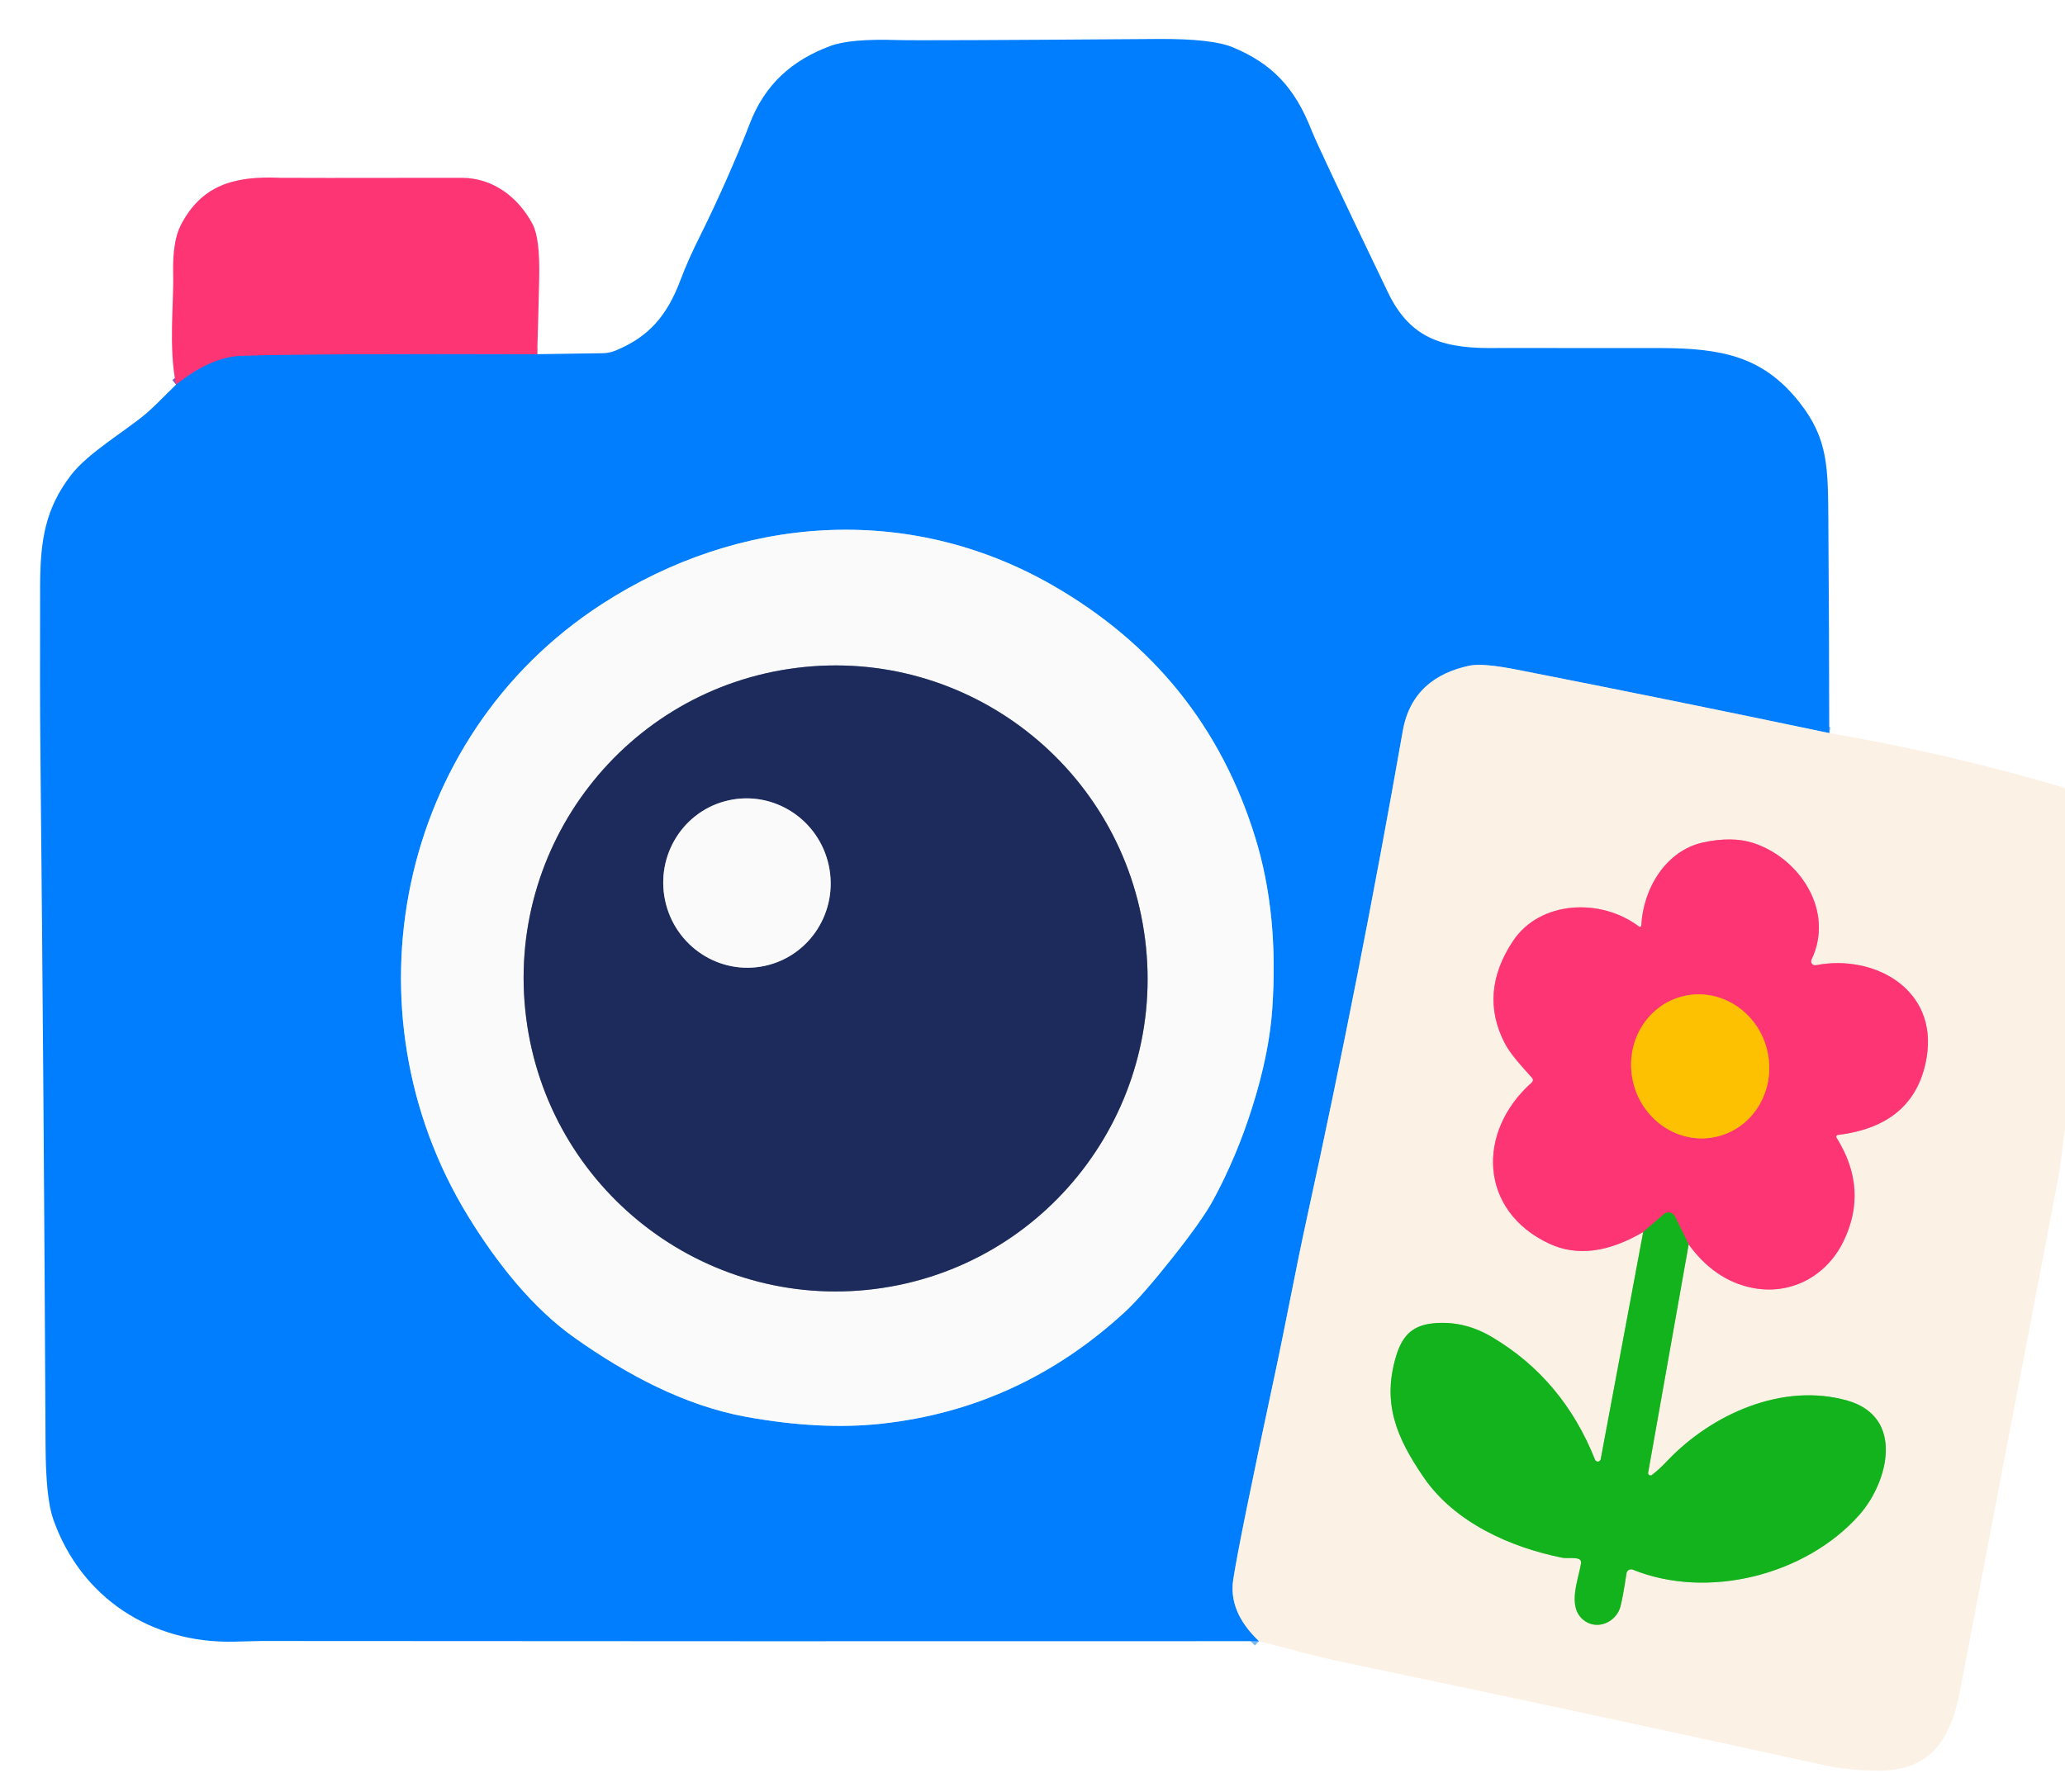
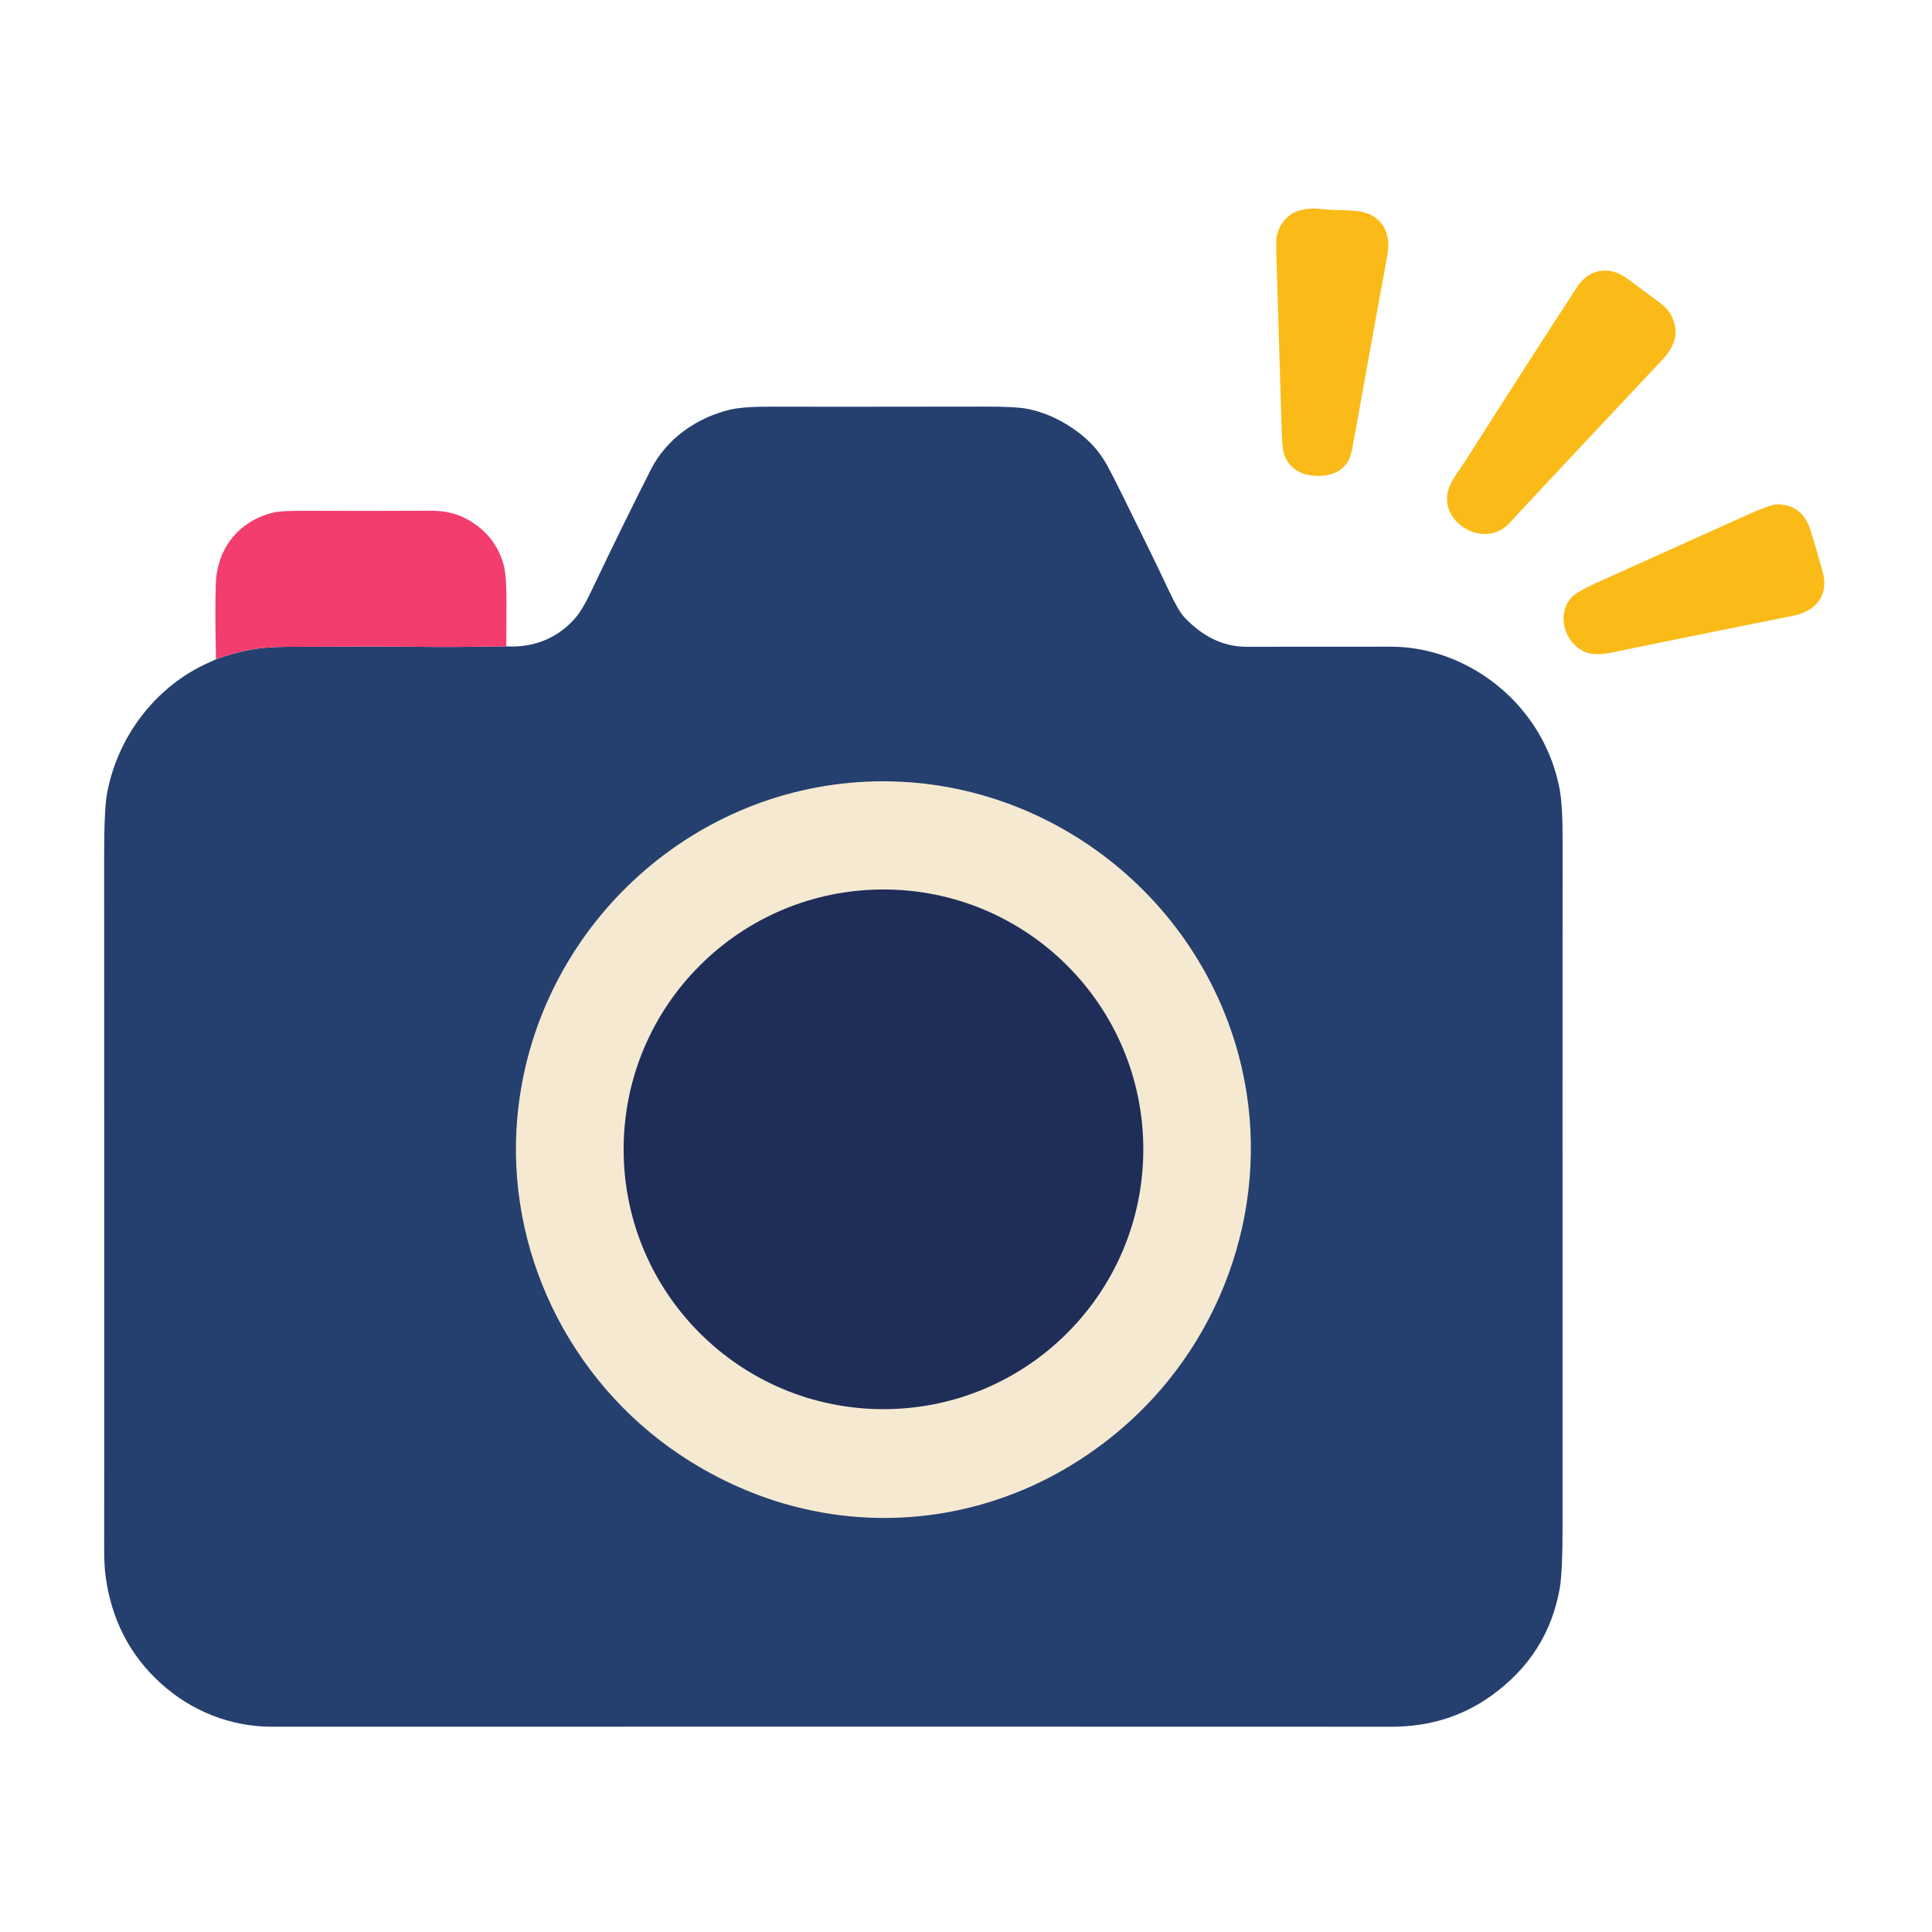
- <svg xmlns="http://www.w3.org/2000/svg" viewBox="0 0 348 302">
-   <g fill="none" stroke-width="2">
-     <path stroke="#7eb8f2" d="M308.27 123.57q-26.42-5.55-52.74-10.71-5.67-1.11-7.85-.66c-5.86 1.22-10.15 4.54-11.28 11.02q-7.35 41.82-16.1 81.84c-2.05 9.35-3.41 17.08-5.65 27.52q-5.86 27.32-6.82 33.69-.83 5.46 4.34 10.37" vector-effect="non-scaling-stroke" />
-     <path stroke="#7f5ab9" d="M29.67 64.83q5.85-4.71 11.08-4.87 12.02-.37 49.78-.26" vector-effect="non-scaling-stroke" />
-     <path stroke="#7dbcfd" d="M78.85 204.95c4.84 7.89 10.88 15.57 18.13 20.66 8.58 6.04 18.29 11.3 28.73 13.21q12.55 2.28 22.78 1.17 23.41-2.55 41.1-18.86 2.82-2.6 7.94-9.05 5.14-6.48 6.94-9.83 3.94-7.29 6.55-15.57 2.86-9.05 3.38-16.53 1.13-16.05-2.86-28.97-8.6-27.9-34.3-42.6c-24.2-13.83-52.62-11.78-75.84 3.27-34.61 22.43-43.63 68.7-22.55 103.1" vector-effect="non-scaling-stroke" />
-     <path stroke="#8b93ab" d="M134.207 112.586a52.76 52.57-97.2 0 0-45.542 58.933 52.76 52.57-97.2 0 0 58.768 45.755 52.76 52.57-97.2 0 0 45.543-58.933 52.76 52.57-97.2 0 0-58.769-45.755" vector-effect="non-scaling-stroke" />
-     <path stroke="#8b93ab" d="M122.887 134.887a14.28 14.1-102.1 0 0-10.794 16.919 14.28 14.1-102.1 0 0 16.78 11.007 14.28 14.1-102.1 0 0 10.794-16.919 14.28 14.1-102.1 0 0-16.78-11.007" vector-effect="non-scaling-stroke" />
-     <path stroke="#87d281" d="m276.92 207.67-7.16 38.28a.5.5 0 0 1-.96.1q-5.4-13.59-17.4-20.69-4.4-2.61-9.19-2.35c-3.96.21-5.8 1.89-6.91 5.51-2.43 7.96.02 13.8 4.65 20.54 5.19 7.56 14.55 11.76 23.36 13.52.59.12 1.94-.07 2.7.18a.65.65 0 0 1 .44.71c-.4 2.65-2.36 7.18.27 9.49 2.3 2.01 5.66.51 6.36-2.15q.43-1.65 1.02-5.61a.79.79 0 0 1 1.08-.61c12.62 5.11 29.15.93 38.17-9.25 4.84-5.47 7.69-16.46-1.99-19.24-10.92-3.14-22.92 2.28-30.38 10.14q-1.45 1.53-2.6 2.39a.4.4 0 0 1-.63-.39l6.83-38.48" vector-effect="non-scaling-stroke" />
-     <path stroke="#fd93ad" d="M284.58 209.76q4.34 5.98 10.57 7.29c6.57 1.38 12.63-1.92 15.48-7.74q4.33-8.83-1.14-17.54a.3.3 0 0 1 .22-.46q13.04-1.58 14.97-13.05c1.94-11.53-8.86-17.47-18.67-15.56a.67.67 0 0 1-.73-.95c3.93-8.19-2-17.11-9.81-19.65q-3.53-1.15-8.43-.1c-6.32 1.37-10.14 7.81-10.44 14.01a.24.24 0 0 1-.38.18c-6.46-4.89-16.71-4.39-21.25 2.44q-5.77 8.69-1.4 17.18c.93 1.81 2.74 3.79 4.61 5.86a.56.56 0 0 1-.04.8c-9.4 8.35-8.85 21.67 2.96 27.17q6.95 3.23 15.82-1.97" vector-effect="non-scaling-stroke" />
-     <path stroke="#887448" d="m284.58 209.76-2.31-4.71a1.21 1.21 0 0 0-1.88-.38l-3.47 3" vector-effect="non-scaling-stroke" />
-     <path stroke="#fe7b3b" d="M283.617 167.931a12.17 11.61-103.8 0 0-8.372 14.588 12.17 11.61-103.8 0 0 14.178 9.05 12.17 11.61-103.8 0 0 8.372-14.588 12.17 11.61-103.8 0 0-14.178-9.05" vector-effect="non-scaling-stroke" />
-   </g>
-   <path fill="#007efe" d="M308.27 123.57q-26.42-5.55-52.74-10.71-5.67-1.11-7.85-.66c-5.86 1.22-10.15 4.54-11.28 11.02q-7.35 41.82-16.1 81.84c-2.05 9.35-3.41 17.08-5.65 27.52q-5.86 27.32-6.82 33.69-.83 5.46 4.34 10.37-84.25.04-168.16-.03l-4.52.11c-14.01.34-25.88-7.4-30.53-20.67q-1.24-3.54-1.28-12.36-.29-59.1-.88-117.93-.09-8.68-.04-27.06c.03-7.78.91-12.99 5.2-18.61 2.94-3.84 9.5-7.63 12.84-10.53q1.15-.99 4.87-4.73 5.85-4.71 11.08-4.87 12.02-.37 49.78-.26l10.98-.16a6.08 6.05-56.5 0 0 2.29-.47c5.42-2.26 8.59-5.7 10.93-12q1.17-3.16 3.39-7.59c2.88-5.78 6.15-13.2 8.19-18.53 2.6-6.82 7.22-10.8 13.59-13.19q3.38-1.27 11.31-1.01 3.66.12 43.97-.18 9.06-.06 12.57 1.4c6.58 2.75 10.42 6.71 13.27 13.98q1.15 2.94 12.91 27.39c3.87 8.03 9.63 9.5 18.65 9.32q.45-.01 27.09.01c10.46.01 17.43 1.37 23.56 9.13 4.96 6.26 4.82 11.2 4.89 20.32q.13 17.62.15 35.45M78.85 204.95c4.84 7.89 10.88 15.57 18.13 20.66 8.58 6.04 18.29 11.3 28.73 13.21q12.55 2.28 22.78 1.17 23.41-2.55 41.1-18.86 2.82-2.6 7.94-9.05 5.14-6.48 6.94-9.83 3.94-7.29 6.55-15.57 2.86-9.05 3.38-16.53 1.13-16.05-2.86-28.97-8.6-27.9-34.3-42.6c-24.2-13.83-52.62-11.78-75.84 3.27-34.61 22.43-43.63 68.7-22.55 103.1" />
-   <path fill="#fd3574" d="M90.53 59.7q-37.76-.11-49.78.26-5.23.16-11.08 4.87c-1.3-6.26-.36-13.72-.49-18.63q-.13-5.47 1.26-8.2c3.47-6.75 8.93-8.38 16.75-8.03q.8.04 30.56 0c5.4-.01 9.64 3.35 12.01 7.82q1.25 2.37 1.11 9.09-.14 6.27-.34 12.82" />
-   <path fill="#fafafb" d="M96.98 225.61c-7.25-5.09-13.29-12.77-18.13-20.66-21.08-34.4-12.06-80.67 22.55-103.1 23.22-15.05 51.64-17.1 75.84-3.27q25.7 14.7 34.3 42.6 3.99 12.92 2.86 28.97-.52 7.48-3.38 16.53-2.61 8.28-6.55 15.57-1.8 3.35-6.94 9.83-5.12 6.45-7.94 9.05-17.69 16.31-41.1 18.86-10.23 1.11-22.78-1.17c-10.44-1.91-20.15-7.17-28.73-13.21m37.227-113.024a52.76 52.57-97.2 0 0-45.542 58.933 52.76 52.57-97.2 0 0 58.768 45.755 52.76 52.57-97.2 0 0 45.543-58.933 52.76 52.57-97.2 0 0-58.769-45.755" />
-   <path fill="#1c2b5b" d="M134.207 112.586a52.76 52.57-97.2 0 1 58.769 45.755 52.76 52.57-97.2 0 1-45.543 58.933 52.76 52.57-97.2 0 1-58.768-45.755 52.76 52.57-97.2 0 1 45.542-58.933m-11.32 22.301a14.28 14.1-102.1 0 0-10.794 16.919 14.28 14.1-102.1 0 0 16.78 11.007 14.28 14.1-102.1 0 0 10.794-16.919 14.28 14.1-102.1 0 0-16.78-11.007" />
-   <path fill="#fcf1e5" d="M308.27 123.57q20.54 3.51 39.73 9.26v57.41q-.77 6.36-1.15 8.37-2.01 10.59-16.51 86.22c-1.58 8.25-4.81 13.78-14.15 13.64q-4.94-.07-8.92-.95-40.41-8.89-80.03-17.15-3.71-.78-7.56-1.78-3.84-1-7.51-1.95-5.17-4.91-4.34-10.37.96-6.37 6.82-33.69c2.24-10.44 3.6-18.17 5.65-27.52q8.75-40.02 16.1-81.84c1.13-6.48 5.42-9.8 11.28-11.02q2.18-.45 7.85.66 26.32 5.16 52.74 10.71m-31.35 84.1-7.16 38.28a.5.5 0 0 1-.96.1q-5.4-13.59-17.4-20.69-4.4-2.61-9.19-2.35c-3.96.21-5.8 1.89-6.91 5.51-2.43 7.96.02 13.8 4.65 20.54 5.19 7.56 14.55 11.76 23.36 13.52.59.12 1.94-.07 2.7.18a.65.65 0 0 1 .44.71c-.4 2.65-2.36 7.18.27 9.49 2.3 2.01 5.66.51 6.36-2.15q.43-1.65 1.02-5.61a.79.79 0 0 1 1.08-.61c12.62 5.11 29.15.93 38.17-9.25 4.84-5.47 7.69-16.46-1.99-19.24-10.92-3.14-22.92 2.28-30.38 10.14q-1.45 1.53-2.6 2.39a.4.4 0 0 1-.63-.39l6.83-38.48q4.34 5.98 10.57 7.29c6.57 1.38 12.63-1.92 15.48-7.74q4.33-8.83-1.14-17.54a.3.3 0 0 1 .22-.46q13.04-1.58 14.97-13.05c1.94-11.53-8.86-17.47-18.67-15.56a.67.67 0 0 1-.73-.95c3.93-8.19-2-17.11-9.81-19.65q-3.53-1.15-8.43-.1c-6.32 1.37-10.14 7.81-10.44 14.01a.24.24 0 0 1-.38.18c-6.46-4.89-16.71-4.39-21.25 2.44q-5.77 8.69-1.4 17.18c.93 1.81 2.74 3.79 4.61 5.86a.56.56 0 0 1-.04.8c-9.4 8.35-8.85 21.67 2.96 27.17q6.95 3.23 15.82-1.97" />
-   <ellipse fill="#fafafb" rx="14.28" ry="14.1" transform="rotate(257.9 123.1 23.548)" />
-   <path fill="#fd3574" d="m284.58 209.76-2.31-4.71a1.21 1.21 0 0 0-1.88-.38l-3.47 3q-8.87 5.2-15.82 1.97c-11.81-5.5-12.36-18.82-2.96-27.17a.56.56 0 0 0 .04-.8c-1.87-2.07-3.68-4.05-4.61-5.86q-4.37-8.49 1.4-17.18c4.54-6.83 14.79-7.33 21.25-2.44a.24.24 0 0 0 .38-.18c.3-6.2 4.12-12.64 10.44-14.01q4.9-1.05 8.43.1c7.81 2.54 13.74 11.46 9.81 19.65a.67.67 0 0 0 .73.95c9.81-1.91 20.61 4.03 18.67 15.56q-1.93 11.47-14.97 13.05a.3.3 0 0 0-.22.46q5.47 8.71 1.14 17.54c-2.85 5.82-8.91 9.12-15.48 7.74q-6.23-1.31-10.57-7.29m-.963-41.829a12.17 11.61-103.8 0 0-8.372 14.588 12.17 11.61-103.8 0 0 14.178 9.05 12.17 11.61-103.8 0 0 8.372-14.588 12.17 11.61-103.8 0 0-14.178-9.05" />
-   <ellipse fill="#fec101" rx="12.17" ry="11.61" transform="rotate(256.2 213.731 -22.455)" />
-   <path fill="#12b31c" d="m284.58 209.76-6.83 38.48a.4.4 0 0 0 .63.39q1.15-.86 2.6-2.39c7.46-7.86 19.46-13.28 30.38-10.14 9.68 2.78 6.83 13.77 1.99 19.24-9.02 10.18-25.55 14.36-38.17 9.25a.79.79 0 0 0-1.08.61q-.59 3.96-1.02 5.61c-.7 2.66-4.06 4.16-6.36 2.15-2.63-2.31-.67-6.84-.27-9.49a.65.65 0 0 0-.44-.71c-.76-.25-2.11-.06-2.7-.18-8.81-1.76-18.17-5.96-23.36-13.52-4.63-6.74-7.08-12.58-4.65-20.54 1.11-3.62 2.95-5.3 6.91-5.51q4.79-.26 9.19 2.35 12 7.1 17.4 20.69a.5.5 0 0 0 .96-.1l7.16-38.28 3.47-3a1.21 1.21 0 0 1 1.88.38z" />
+ <svg xmlns="http://www.w3.org/2000/svg" viewBox="0 -53 1015 1015">
+   <path fill="#fabb19" d="   M 720.03 59.82   C 728.21 63.88 730.55 72.15 728.84 81.31   Q 724.05 106.98 710.89 180.22   Q 709.70 186.88 708.37 189.10   Q 705.79 193.40 701.55 195.30   C 696.28 197.65 687.97 197.63 682.82 195.07   Q 677.58 192.47 675.08 186.98   Q 673.69 183.92 673.45 175.85   Q 671.84 122.45 670.60 82.75   Q 670.45 77.69 670.53 72.42   A 5.69 5.14 55.1 0 1 670.68 71.23   C 673.57 59.17 682.65 55.61 694.14 56.81   Q 699.48 57.36 706.44 57.47   Q 715.61 57.62 720.03 59.82   Z" />
+   <path fill="#fabb19" d="   M 761.21 203.39   C 762.90 198.54 766.86 193.84 770.36 188.33   Q 802.07 138.48 828.44 97.92   C 831.00 93.98 834.81 90.59 839.55 89.54   C 846.06 88.10 851.44 90.66 856.50 94.49   Q 862.23 98.84 871.11 105.37   Q 875.57 108.65 877.19 111.30   C 882.82 120.52 880.33 128.58 873.30 136.05   Q 813.03 200.11 792.92 221.91   C 779.94 235.98 754.93 221.40 761.21 203.39   Z" />
+   <path fill="#25406f" d="   M 113.47 293.36   Q 122.51 290.04 131.85 288.30   Q 139.67 286.84 150.74 286.83   Q 171.71 286.82 192.89 286.63   Q 193.85 286.62 226.11 286.86   Q 242.71 286.98 259.31 286.61   Q 262.60 286.54 266.00 286.56   C 280.37 287.47 293.29 282.15 302.43 271.46   Q 306.05 267.22 310.49 257.87   Q 326.73 223.69 341.94 193.69   C 350.18 177.43 366.24 166.23 383.82 162.16   Q 390.90 160.52 406.79 160.65   Q 420.22 160.76 518.05 160.62   Q 534.24 160.59 540.38 161.92   Q 551.31 164.27 561.02 170.37   C 569.86 175.92 576.35 182.04 581.61 191.40   Q 583.81 195.32 590.06 207.92   Q 605.44 238.94 614.24 257.62   Q 619.13 268.02 622.30 271.37   C 631.17 280.74 641.89 286.81 655.00 286.79   Q 689.92 286.73 730.73 286.75   C 759.63 286.76 787.07 302.04 803.66 325.07   Q 815.62 341.67 819.42 361.85   Q 820.96 369.96 820.94 389.25   Q 820.86 482.30 820.92 747.97   Q 820.92 772.96 819.44 781.41   Q 813.26 816.54 783.42 837.91   Q 760.72 854.17 731.00 854.16   Q 508.31 854.06 142.75 854.15   C 121.13 854.15 100.44 845.93 84.27 831.18   Q 60.04 809.09 55.48 775.08   C 54.49 767.74 54.74 758.13 54.74 750.75   Q 54.79 611.34 54.71 396.77   Q 54.71 372.61 56.17 364.32   C 61.33 335.19 80.48 308.99 107.56 296.07   Q 110.60 294.62 113.47 293.36   Z" />
+   <path fill="#fabb19" d="   M 831.90 289.17   C 821.69 284.16 817.77 269.60 825.52 261.01   Q 828.37 257.86 838.41 253.34   Q 893.95 228.35 920.06 216.55   Q 921.95 215.69 927.63 213.53   Q 932.43 211.70 935.54 212.01   C 944.38 212.88 948.70 217.91 951.31 225.91   Q 952.87 230.72 957.51 247.19   C 960.95 259.40 954.31 268.02 942.44 270.40   Q 871.19 284.72 847.26 289.72   C 842.13 290.80 836.43 291.40 831.90 289.17   Z" />
+   <path fill="#f33d6e" d="   M 266.00 286.56   Q 262.60 286.54 259.31 286.61   Q 242.71 286.98 226.11 286.86   Q 193.85 286.62 192.89 286.63   Q 171.71 286.82 150.74 286.83   Q 139.67 286.84 131.85 288.30   Q 122.51 290.04 113.47 293.36   Q 112.88 267.12 113.38 253.71   C 114.08 234.84 125.64 220.37 144.28 216.13   Q 148.09 215.26 163.03 215.35   Q 188.89 215.49 226.27 215.31   C 233.15 215.28 239.76 216.58 245.81 220.00   Q 260.35 228.23 264.59 243.74   Q 266.07 249.17 266.08 261.86   Q 266.08 274.17 266.00 286.56   Z" />
+   <path fill="#f5e9d1" d="   M 477.11 744.05   Q 445.92 746.15 415.28 737.89   C 394.17 732.19 374.17 722.68 356.93 711.09   C 299.05 672.22 265.43 603.89 271.81 533.77   C 280.38 439.61 356.92 364.22 451.16 357.89   C 545.41 351.55 631.34 416.03 652.43 508.20   C 668.14 576.83 643.96 649.04 591.80 695.31   C 576.27 709.10 557.72 721.20 537.56 729.67   Q 508.30 741.96 477.11 744.05   Z" />
+   <circle fill="#1f2d59" cx="464.14" cy="550.81" r="136.51" />
</svg>
